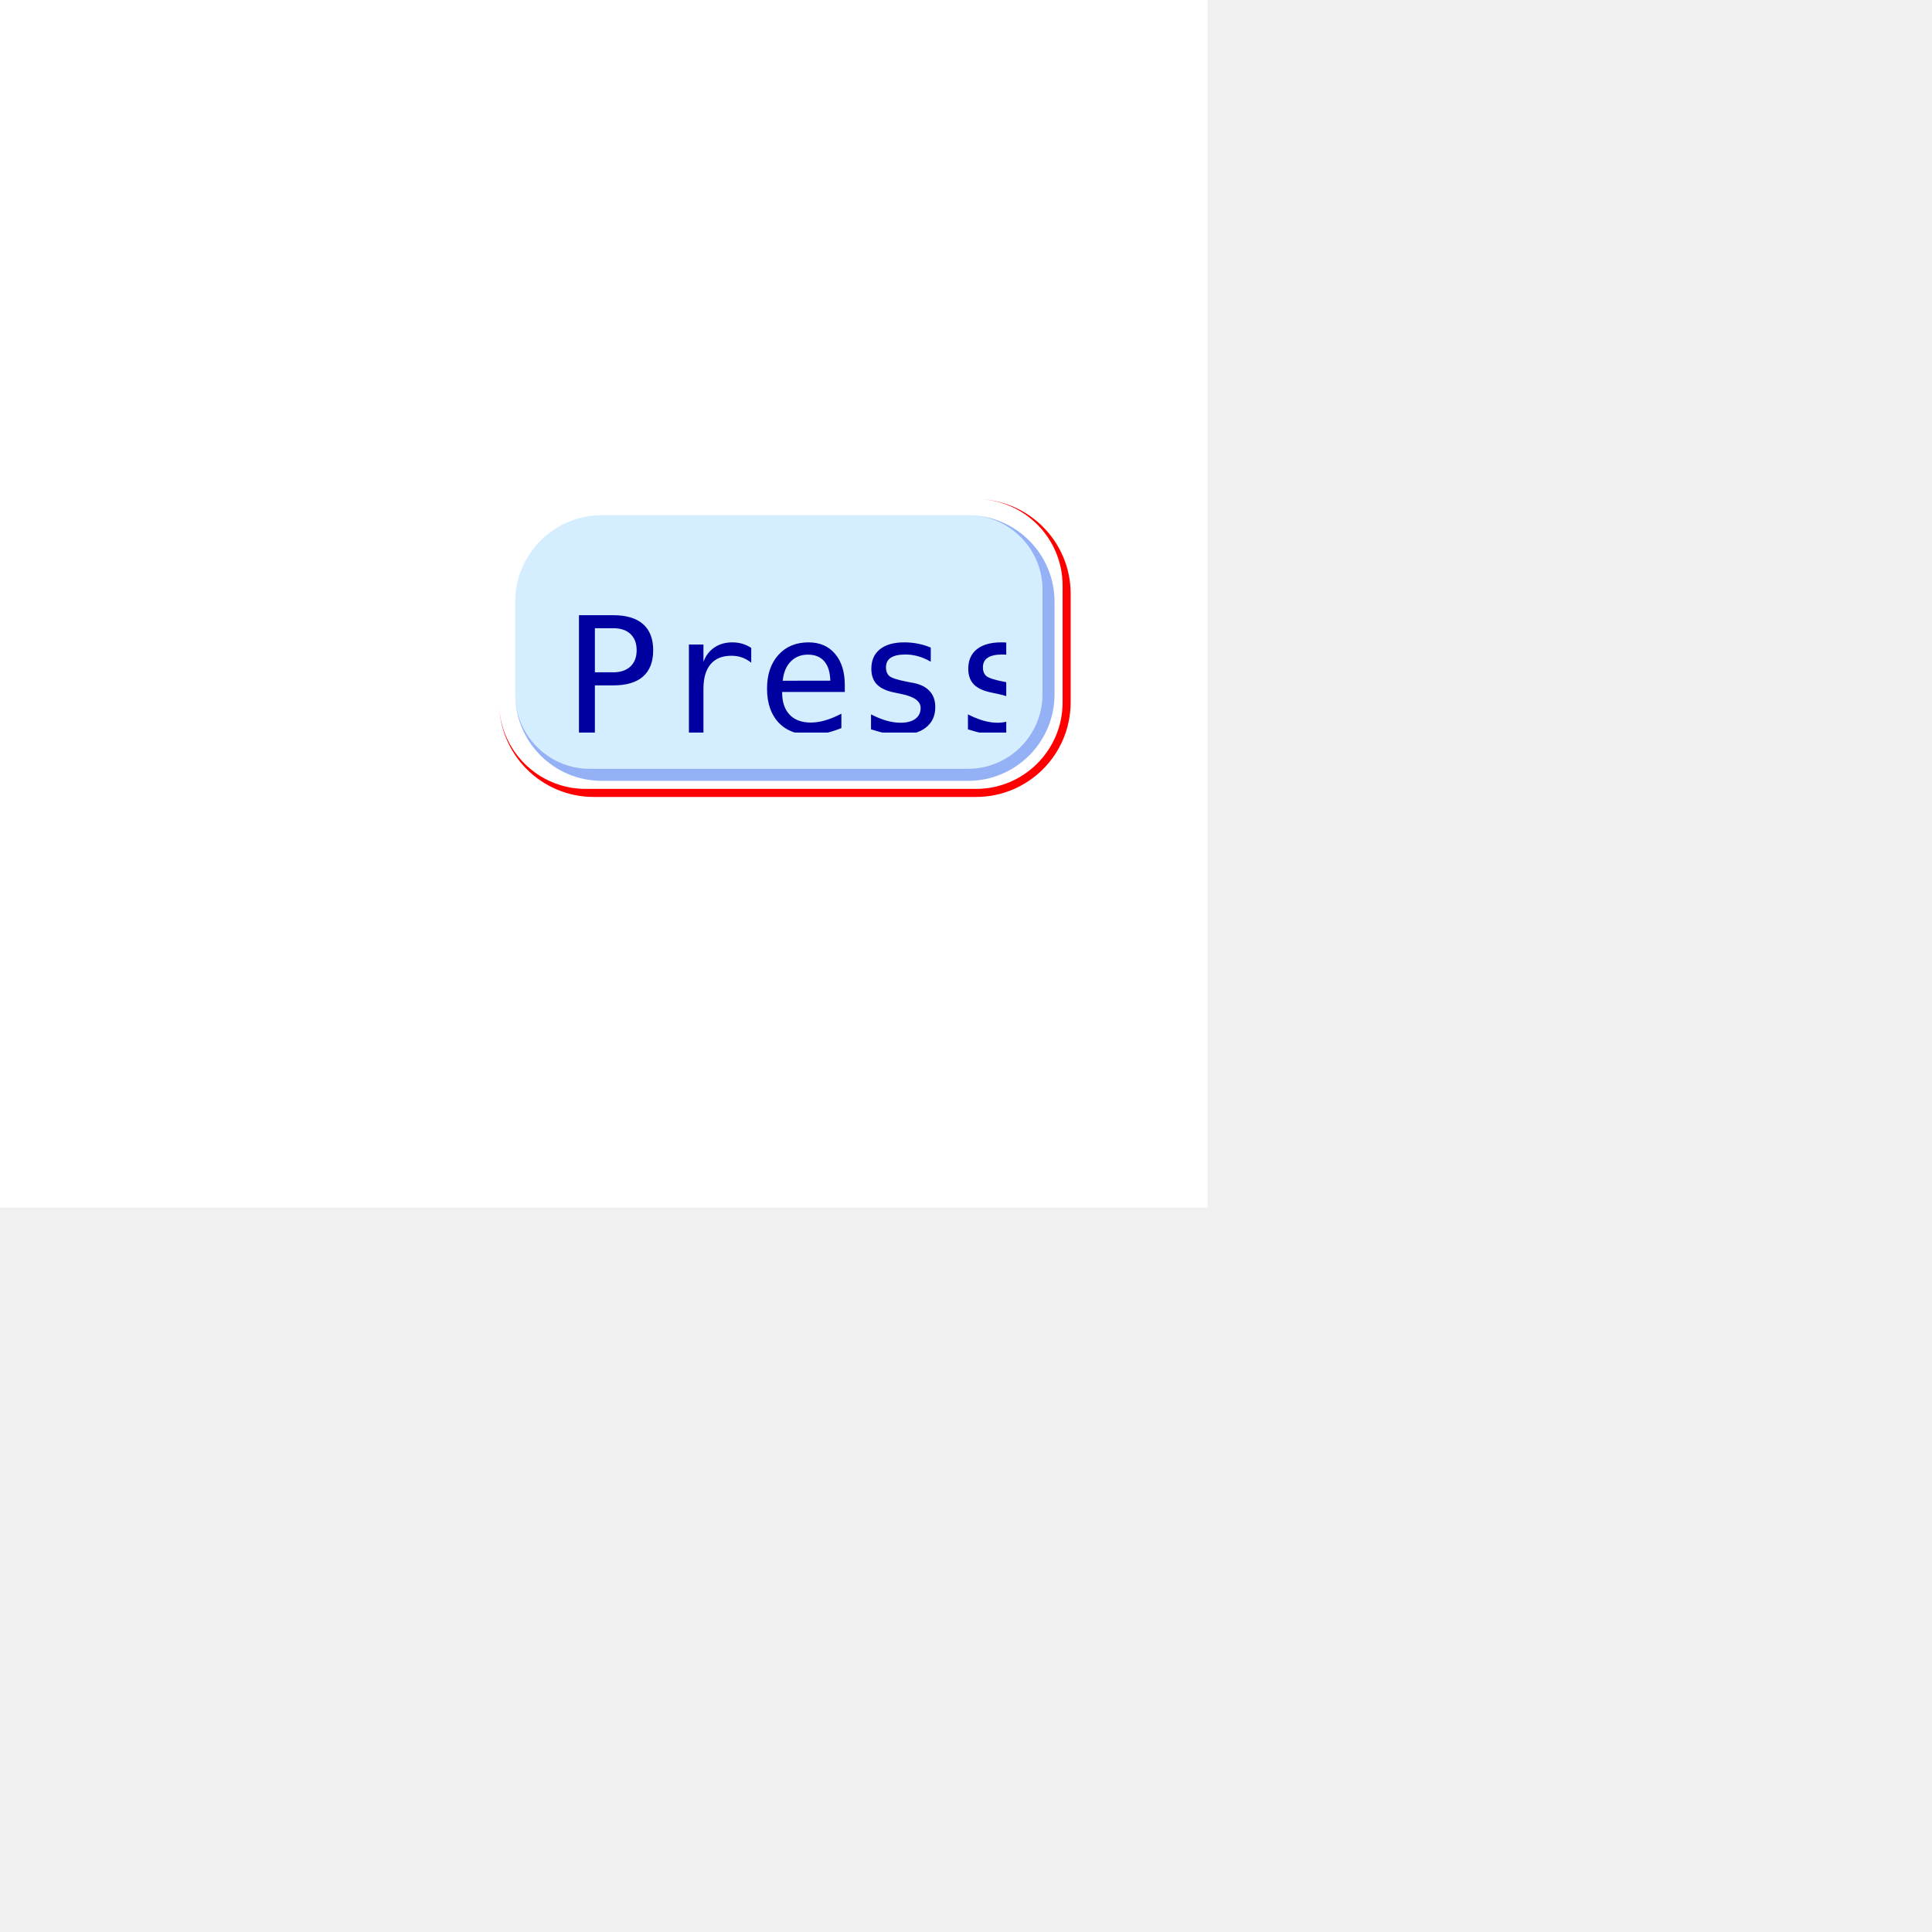
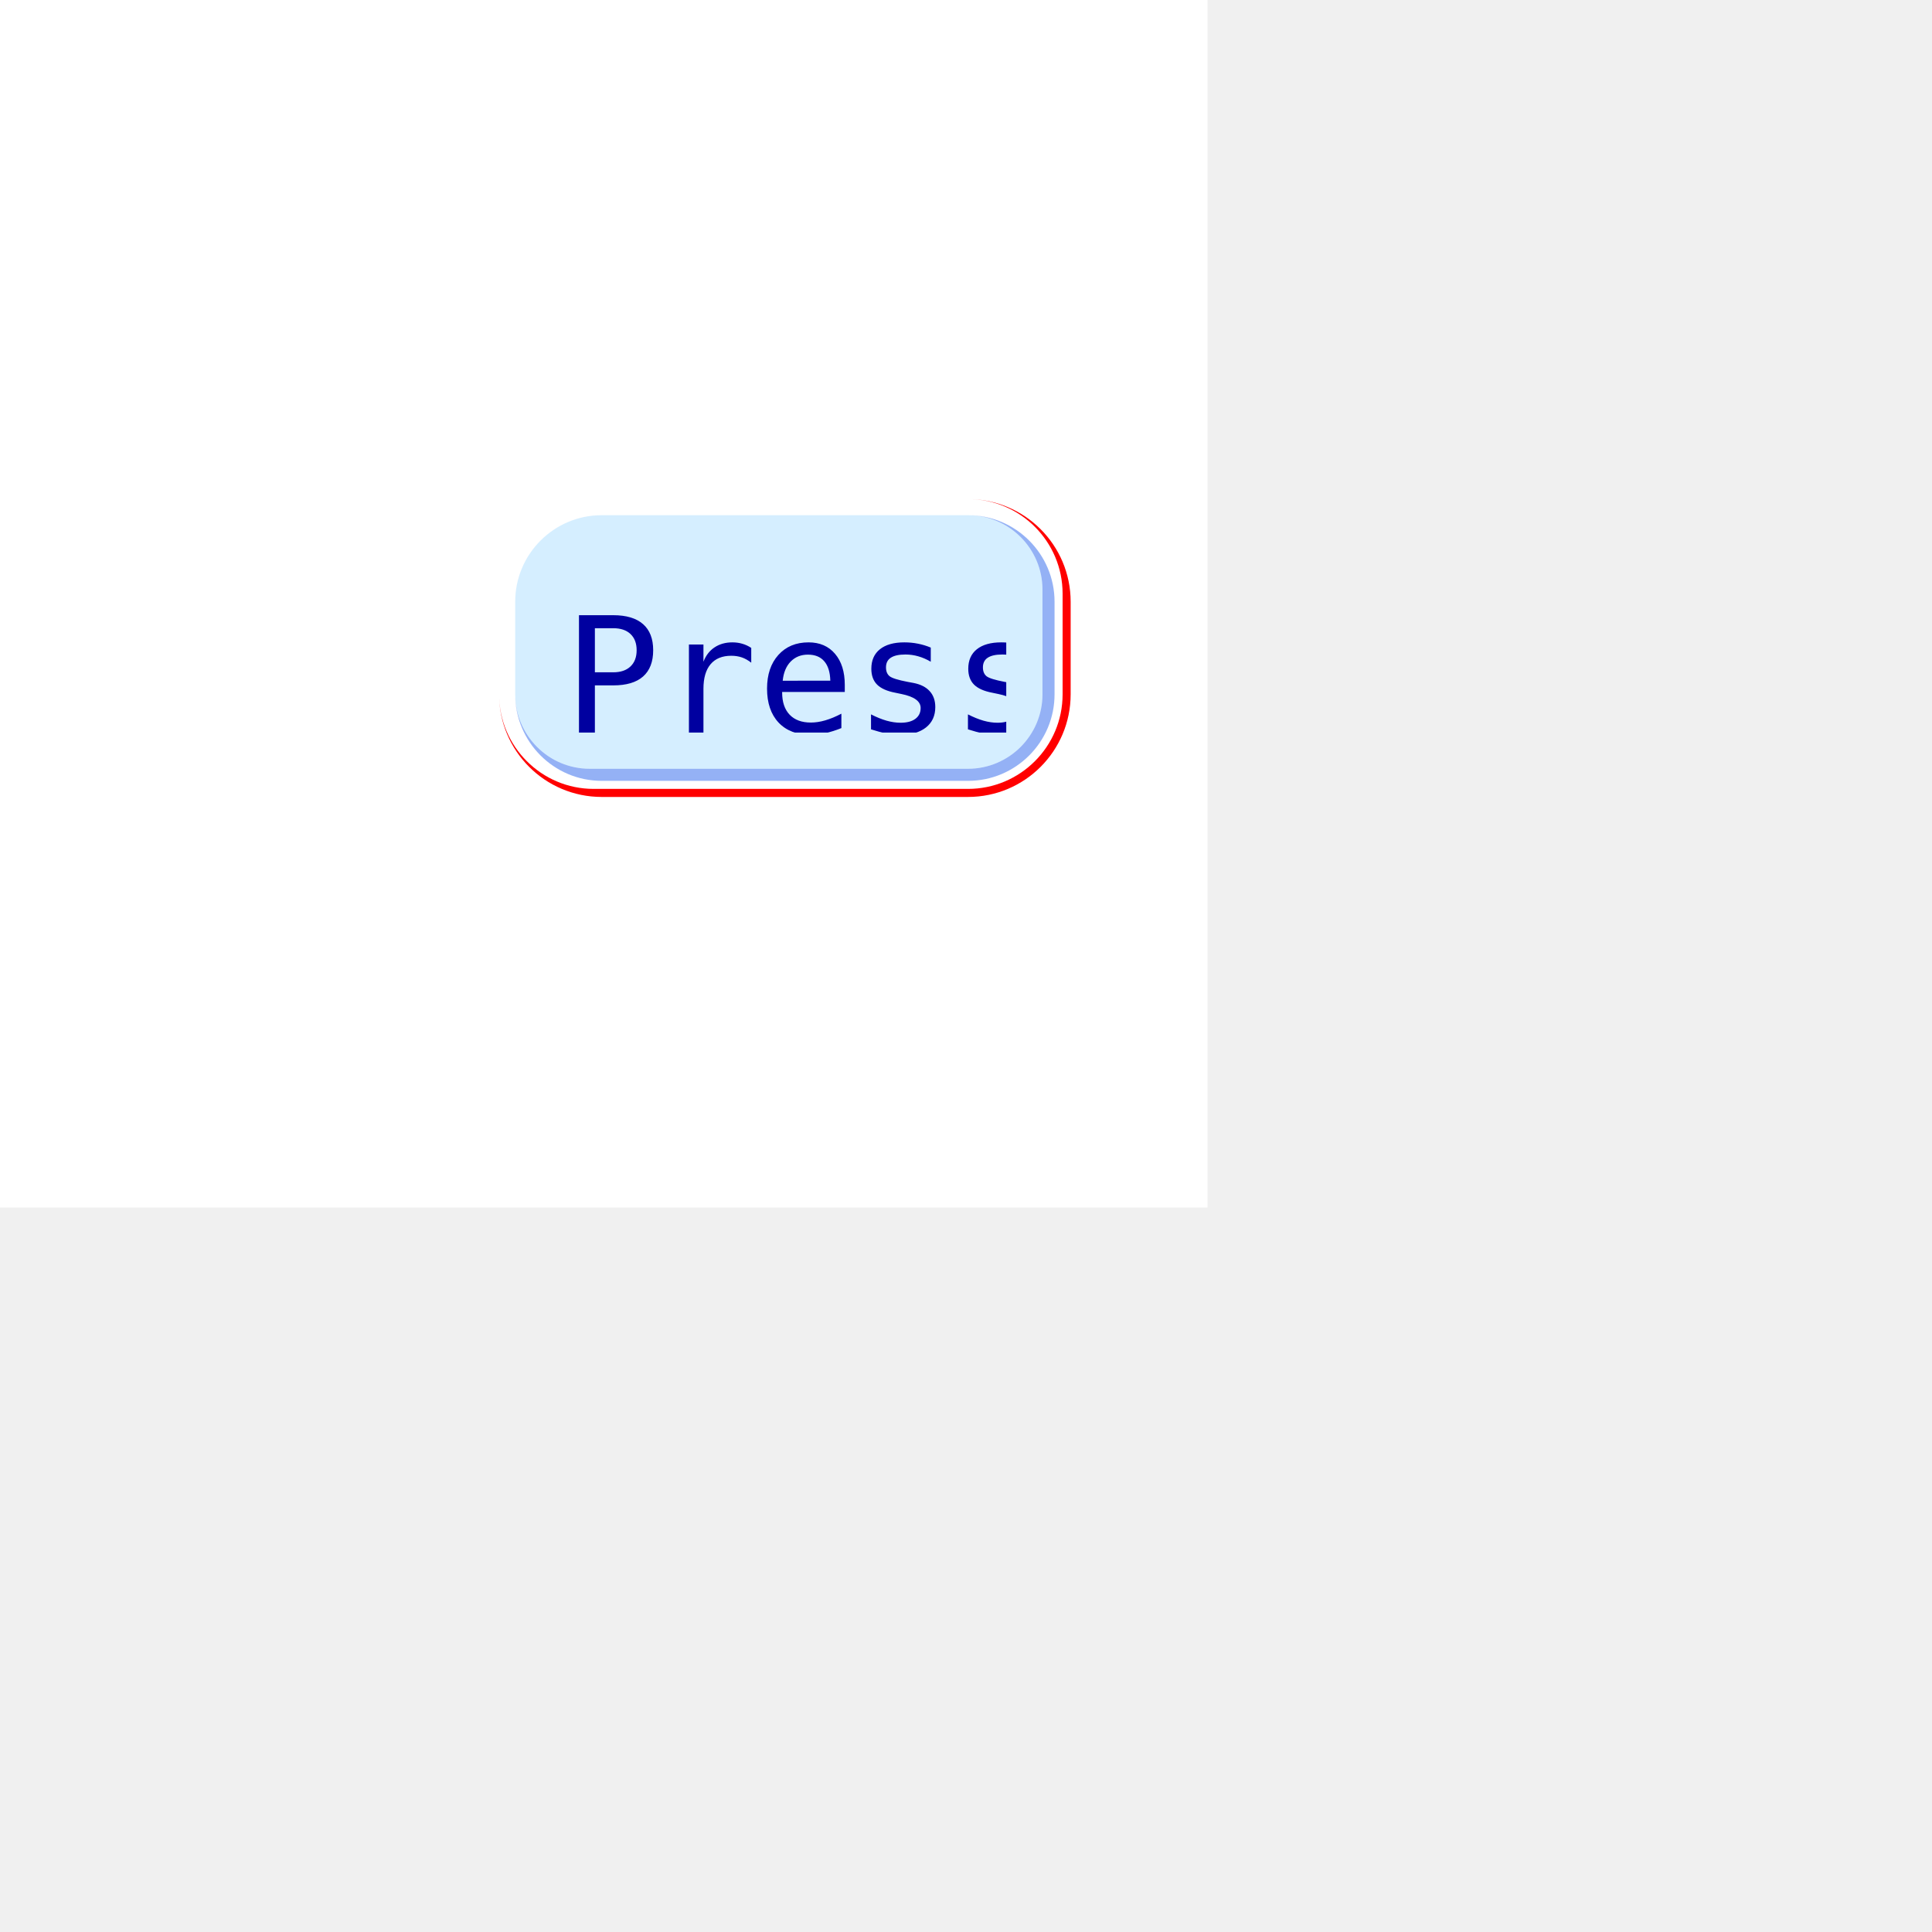
<svg xmlns="http://www.w3.org/2000/svg" version="1.1" viewBox="0 0 480 480">
  <defs>
    <clipPath id="clip_0">
      <polygon points="0 0,300 0,300 300,0 300" />
    </clipPath>
  </defs>
  <g clip-path="url(#clip_0)">
    <path style="fill:#FFFFFF;" d="M 0,0 C 0,0 0,0 0,0 L 300,0 C 300,0 300,0 300,0 L 300,300 C 300,300 300,300 300,300 L 0,300 C 0,300 0,300 0,300 L 0,0 Z" />
-     <path style="fill:#FF0000;" d="M 124,147.50 C 124,134.53 134.53,124 147.50,124 L 242.50,124 C 255.47,124 266,134.53 266,147.50 L 266,174.50 C 266,187.47 255.47,198 242.50,198 L 147.50,198 C 134.53,198 124,187.47 124,174.50 L 124,147.50 M 147.50,124 C 134.53,124 124,134.53 124,147.50 L 124,174.50 C 124,186.36 133.64,196 145.50,196 L 242.50,196 C 254.36,196 264,186.36 264,174.50 L 264,145.50 C 264,133.64 254.36,124 242.50,124 L 147.50,124 Z" />
+     <path style="fill:#FF0000;" d="M 124,149.50 C 124,135.42 135.42,124 149.50,124 L 240.50,124 C 254.58,124 266,135.42 266,149.50 L 266,172.50 C 266,186.58 254.58,198 240.50,198 L 149.50,198 C 135.42,198 124,186.58 124,172.50 L 124,149.50 M 149.50,124 C 135.42,124 124,135.42 124,149.50 L 124,172.50 C 124,185.47 134.53,196 147.50,196 L 240.50,196 C 253.47,196 264,185.47 264,172.50 L 264,147.50 C 264,134.53 253.47,124 240.50,124 L 149.50,124 Z" />
    <path style="fill:#ADDFFF;fill-opacity:0.50" d="M 149.50,128 C 137.64,128 128,137.64 128,149.50 L 128,172.50 C 128,182.70 136.30,191 146.50,191 L 240.50,191 C 250.70,191 259,182.70 259,172.50 L 259,146.50 C 259,136.30 250.70,128 240.50,128 L 149.50,128 Z" />
    <path style="fill:#2B65EC;fill-opacity:0.50" d="M 128,149.50 C 128,137.64 137.64,128 149.50,128 L 240.50,128 C 252.36,128 262,137.64 262,149.50 L 262,172.50 C 262,184.36 252.36,194 240.50,194 L 149.50,194 C 137.64,194 128,184.36 128,172.50 L 128,149.50 M 149.50,128 C 137.64,128 128,137.64 128,149.50 L 128,172.50 C 128,182.70 136.30,191 146.50,191 L 240.50,191 C 250.70,191 259,182.70 259,172.50 L 259,146.50 C 259,136.30 250.70,128 240.50,128 L 149.50,128 Z" />
    <defs>
      <clipPath id="clip_1">
        <polygon points="140 140,250 140,250 182,140 182" />
      </clipPath>
    </defs>
    <g clip-path="url(#clip_1)">
      <text x="140" y="182" xml:space="preserve" style="font-size:40px;font-family:Berial,monospace;fill:#0000A0;">Press</text>
    </g>
  </g>
</svg>
